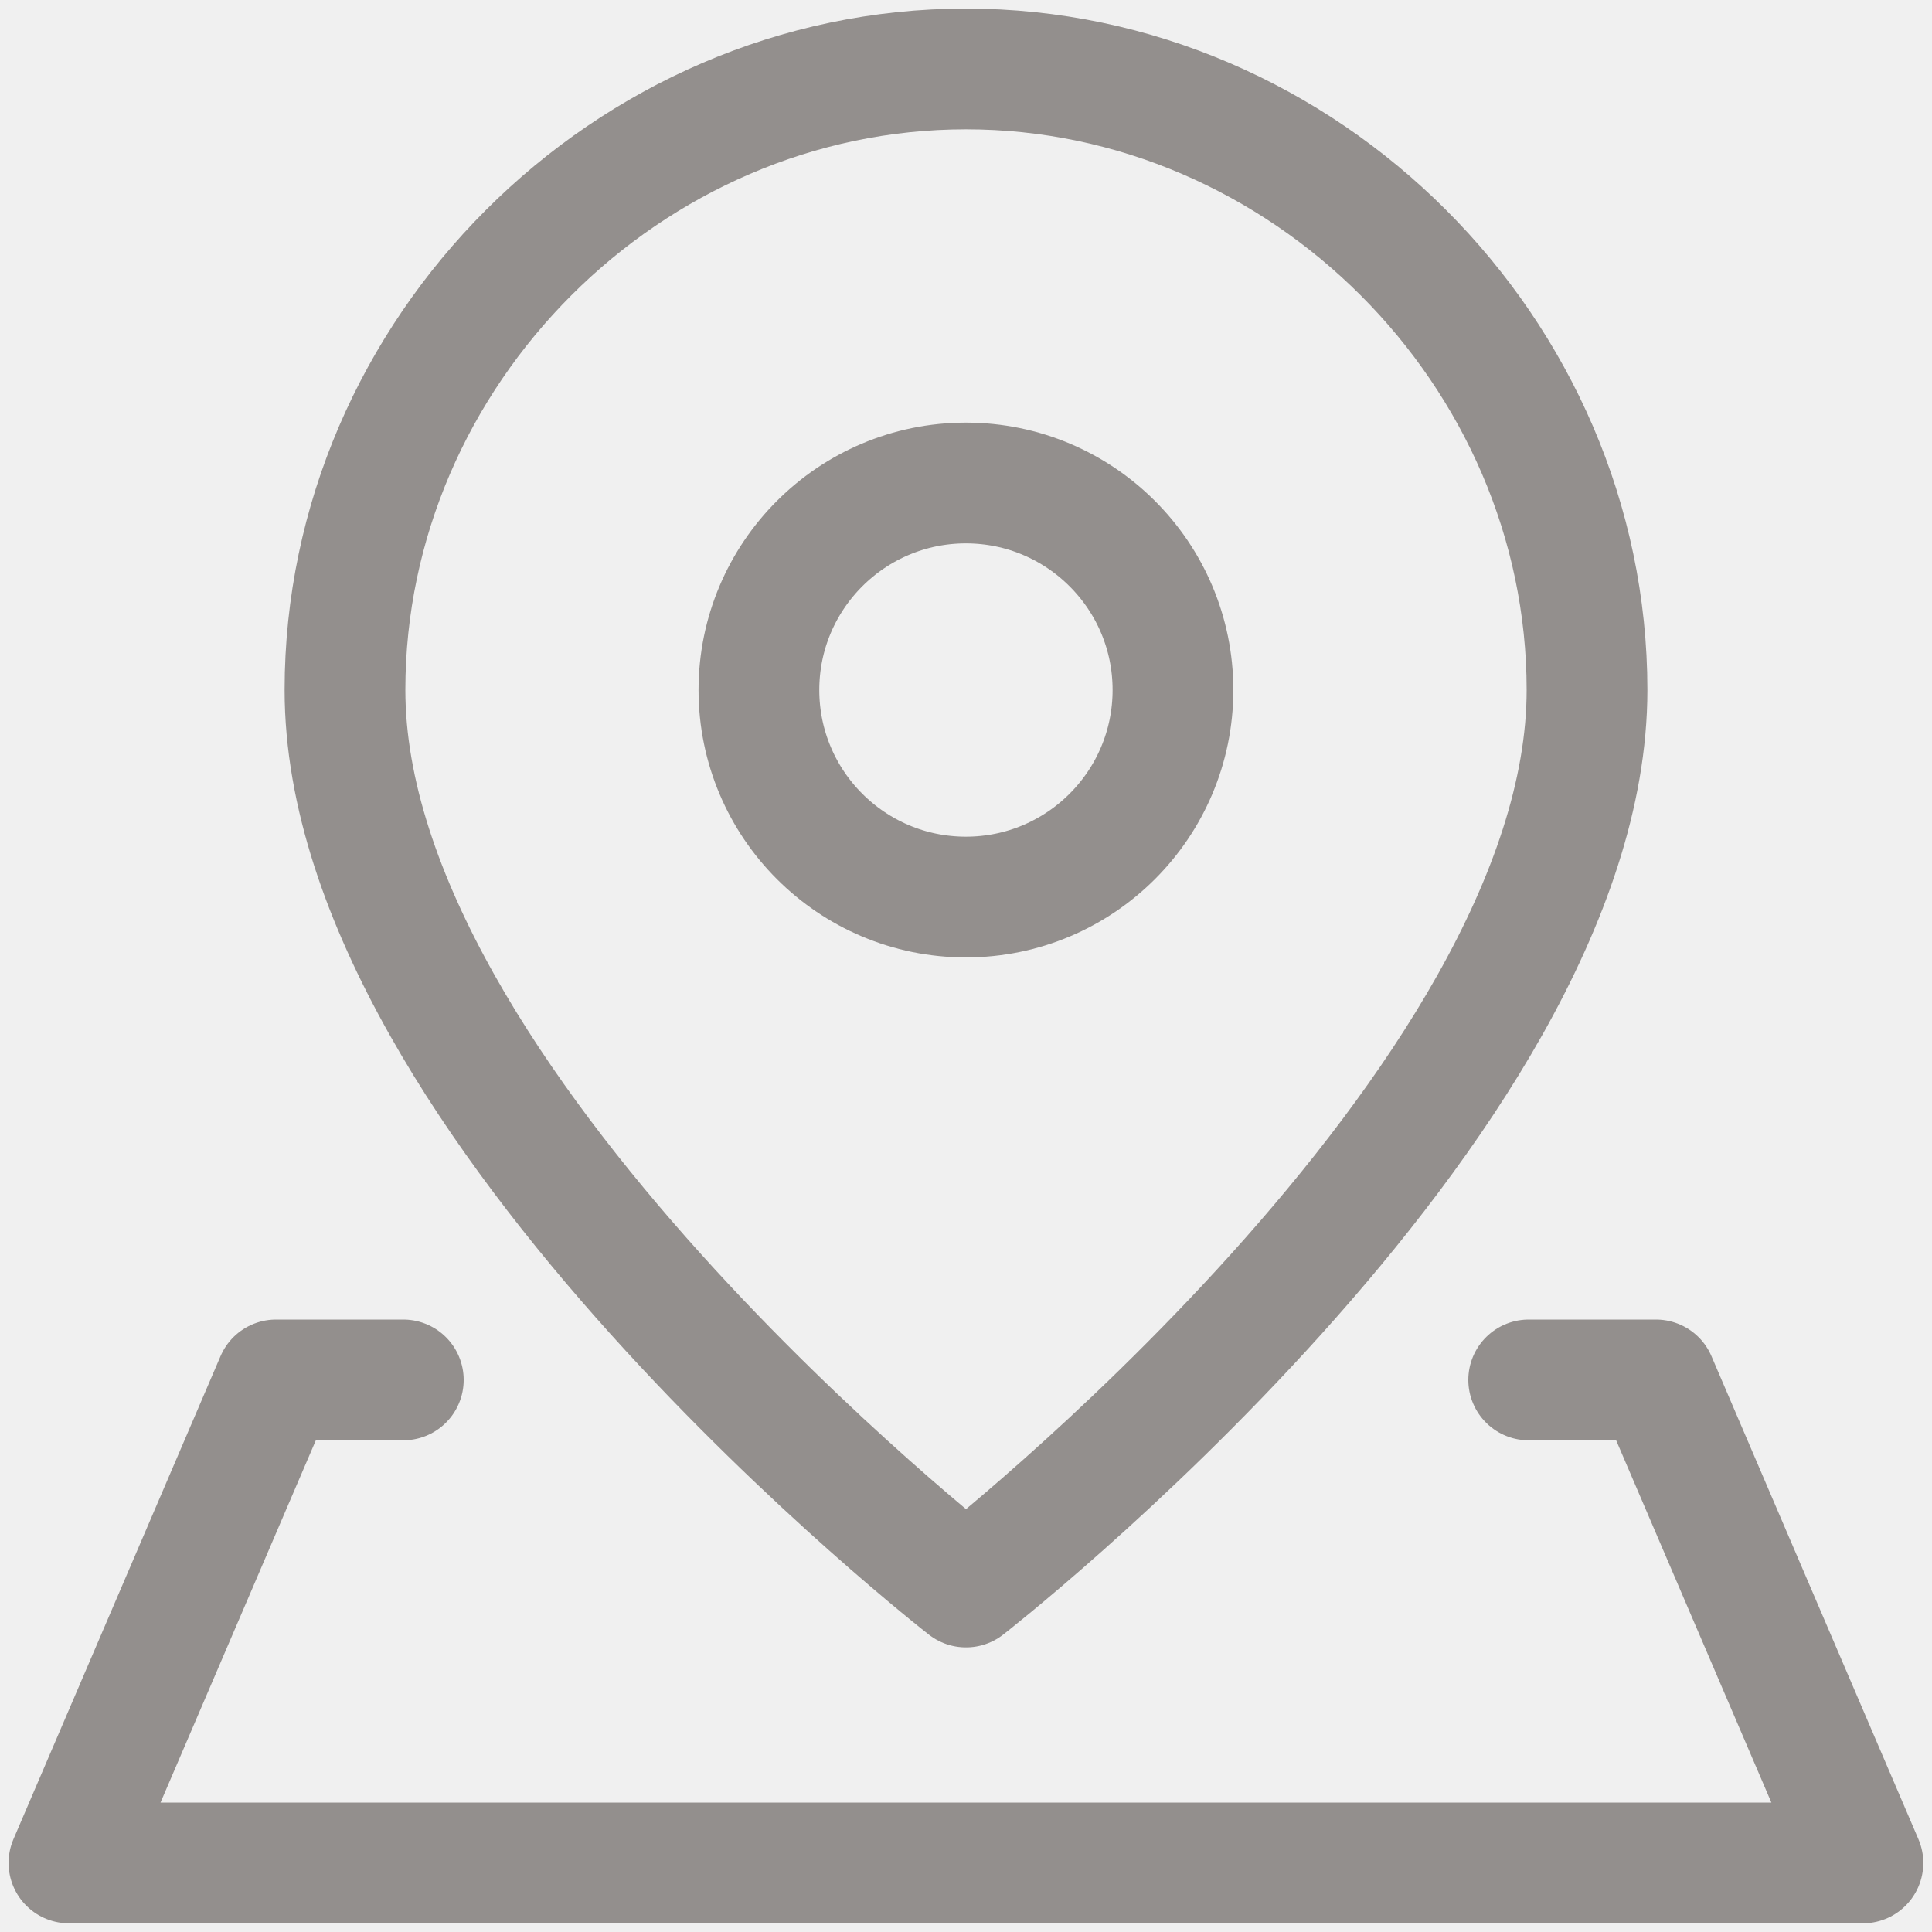
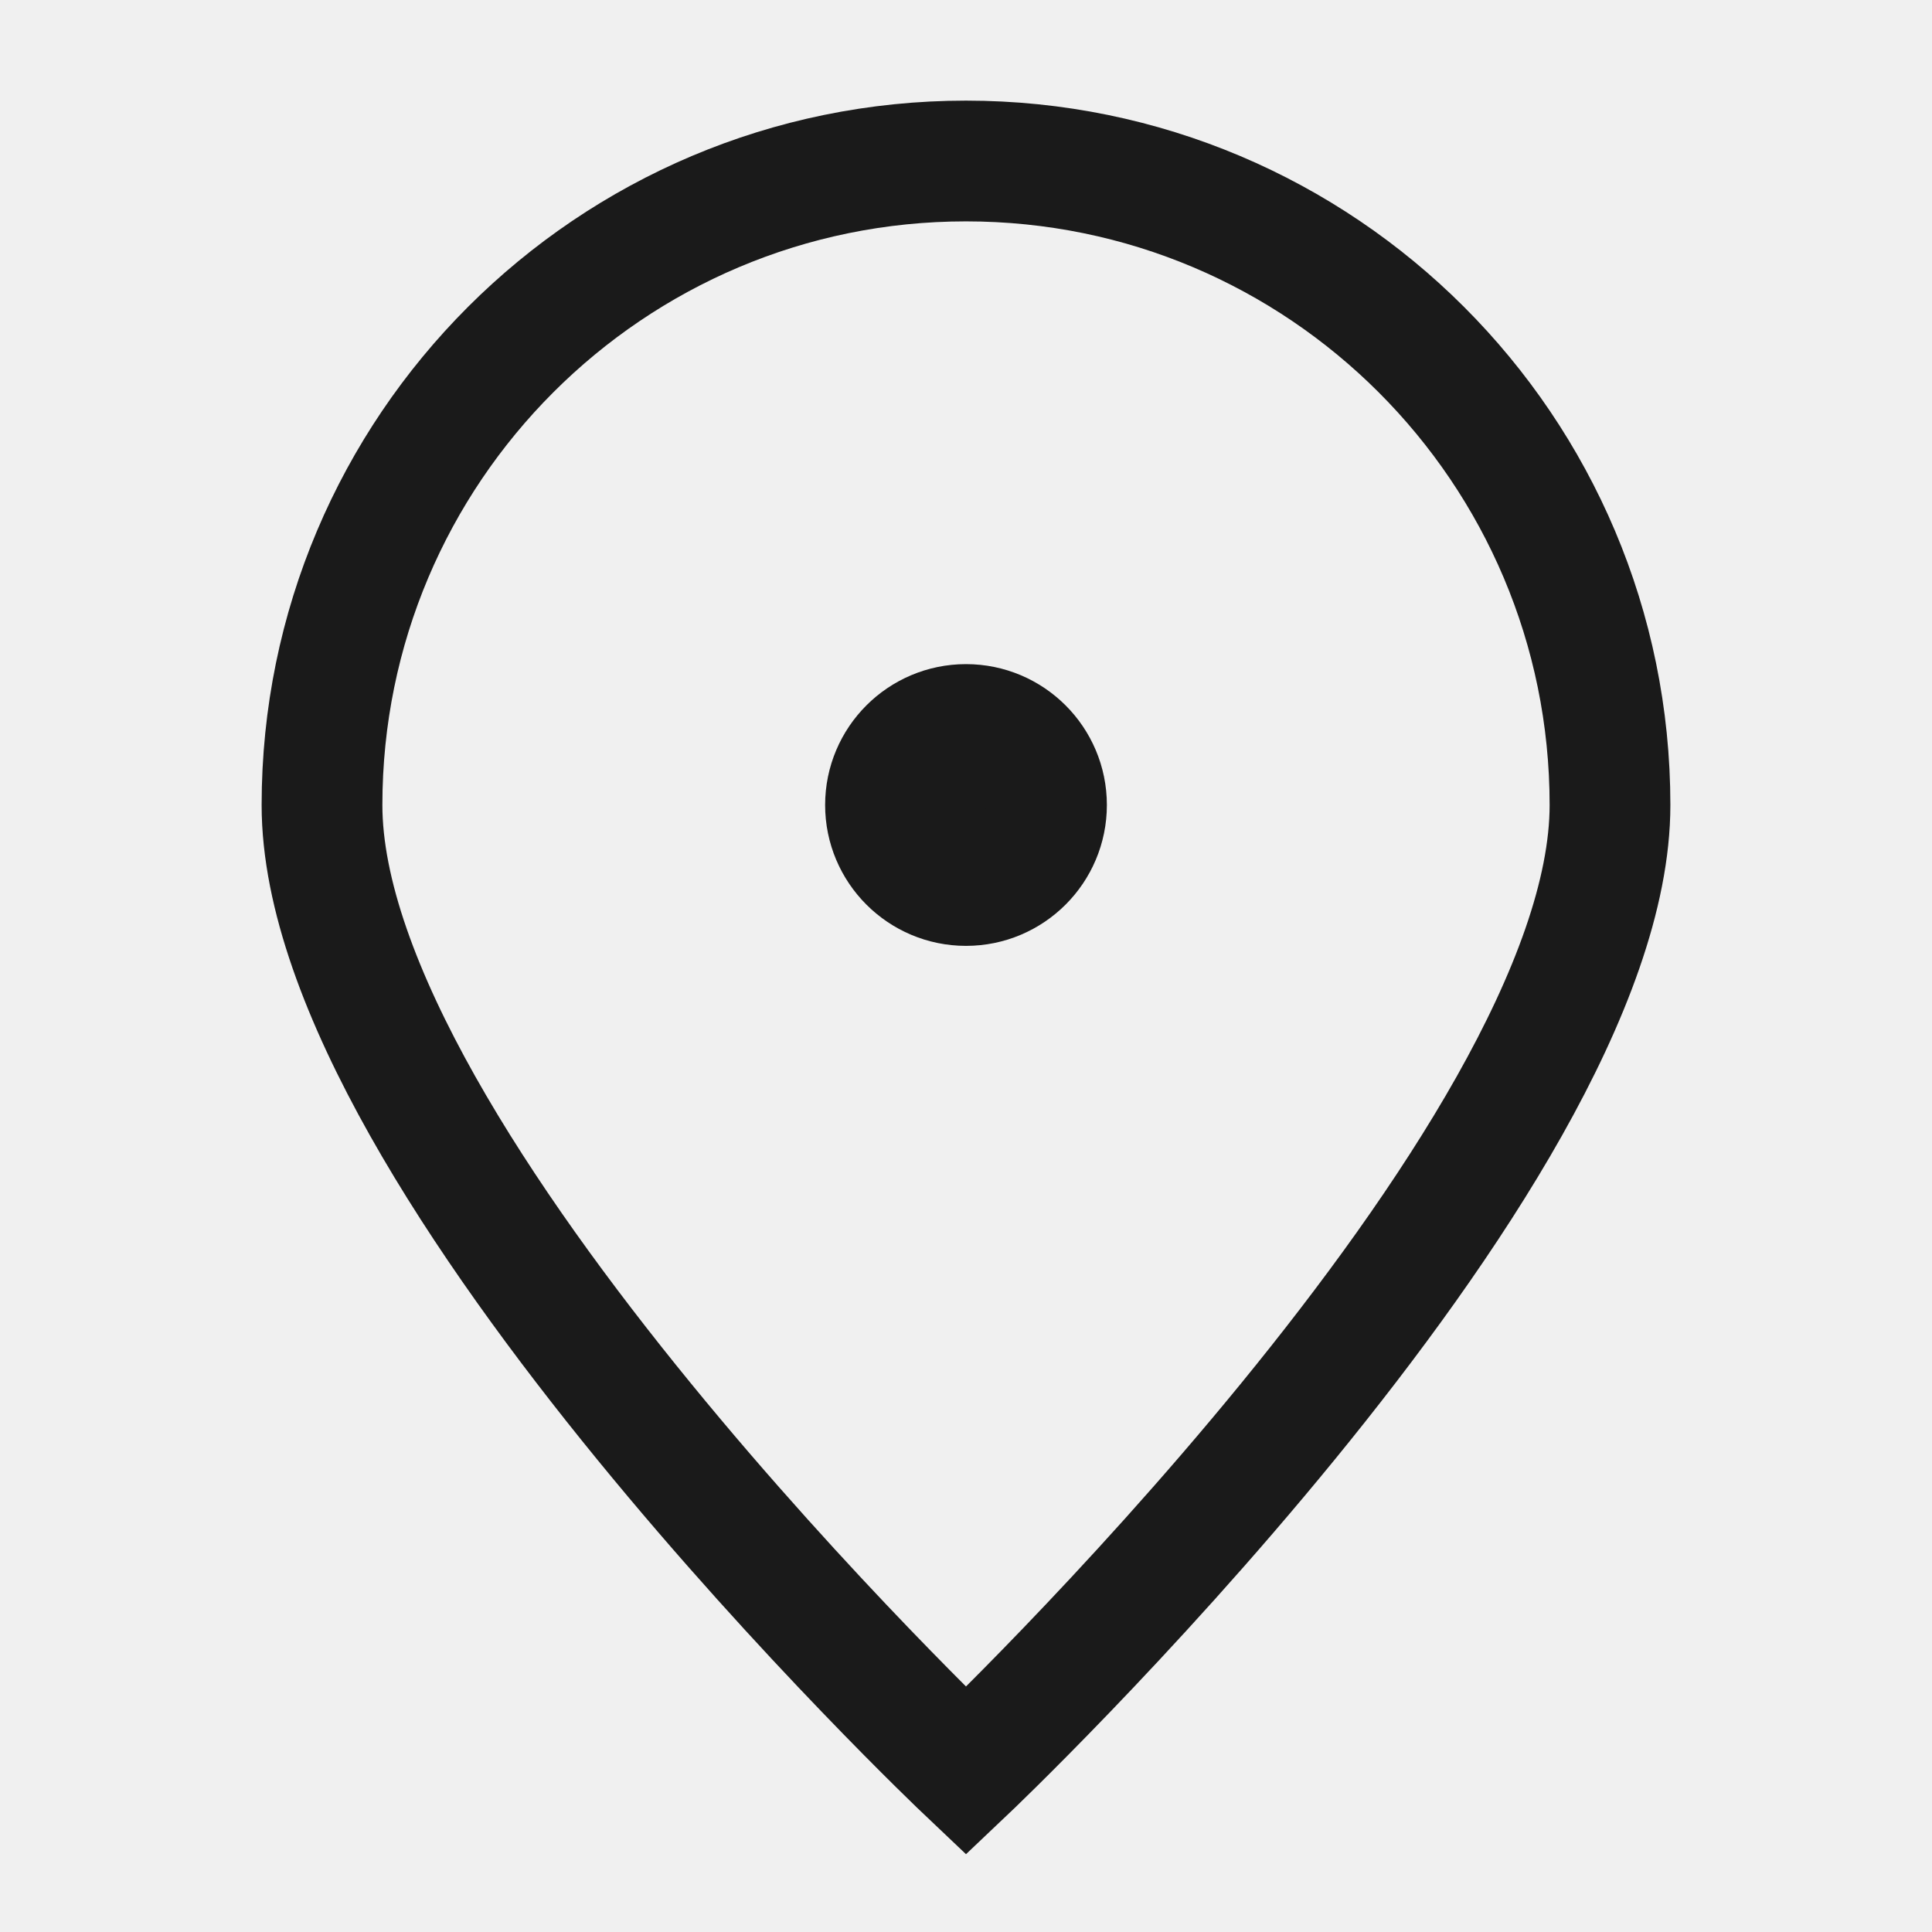
- <svg xmlns="http://www.w3.org/2000/svg" width="16" height="16" viewBox="0 0 16 16" fill="none">
-   <g clip-path="url(#clip0_241_697)">
-     <path d="M13.143 5.714C13.143 9.143 8 13.143 8 13.143C8 13.143 2.857 9.143 2.857 5.714C2.857 2.913 5.199 0.571 8 0.571C10.801 0.571 13.143 2.913 13.143 5.714Z" stroke="#938F8D" stroke-linecap="round" stroke-linejoin="round" />
-     <path d="M7.999 7.429C8.946 7.429 9.714 6.661 9.714 5.714C9.714 4.768 8.946 4 7.999 4C7.053 4 6.285 4.768 6.285 5.714C6.285 6.661 7.053 7.429 7.999 7.429Z" stroke="#938F8D" stroke-linecap="round" stroke-linejoin="round" />
-     <path d="M12.66 11.428H13.714L15.428 15.428H0.571L2.286 11.428H3.34" stroke="#938F8D" stroke-linecap="round" stroke-linejoin="round" />
-   </g>
-   <defs>
-     <clipPath id="clip0_241_697">
-       <rect width="16" height="16" fill="white" />
-     </clipPath>
-   </defs>
+ <svg xmlns="http://www.w3.org/2000/svg" width="24" height="24" viewBox="0 0 24 24" fill="none">
+   <path d="M20 10C20 14.418 12 22 12 22C12 22 4 14.418 4 10C4 5.582 7.582 2 12 2C16.418 2 20 5.582 20 10Z" stroke="#1A1A1A" stroke-width="1.5" />
+   <path d="M12 11C12.552 11 13 10.552 13 10C13 9.448 12.552 9 12 9C11.448 9 11 9.448 11 10C11 10.552 11.448 11 12 11Z" fill="#1A1A1A" stroke="#1A1A1A" stroke-width="1.5" stroke-linecap="round" stroke-linejoin="round" />
</svg>
